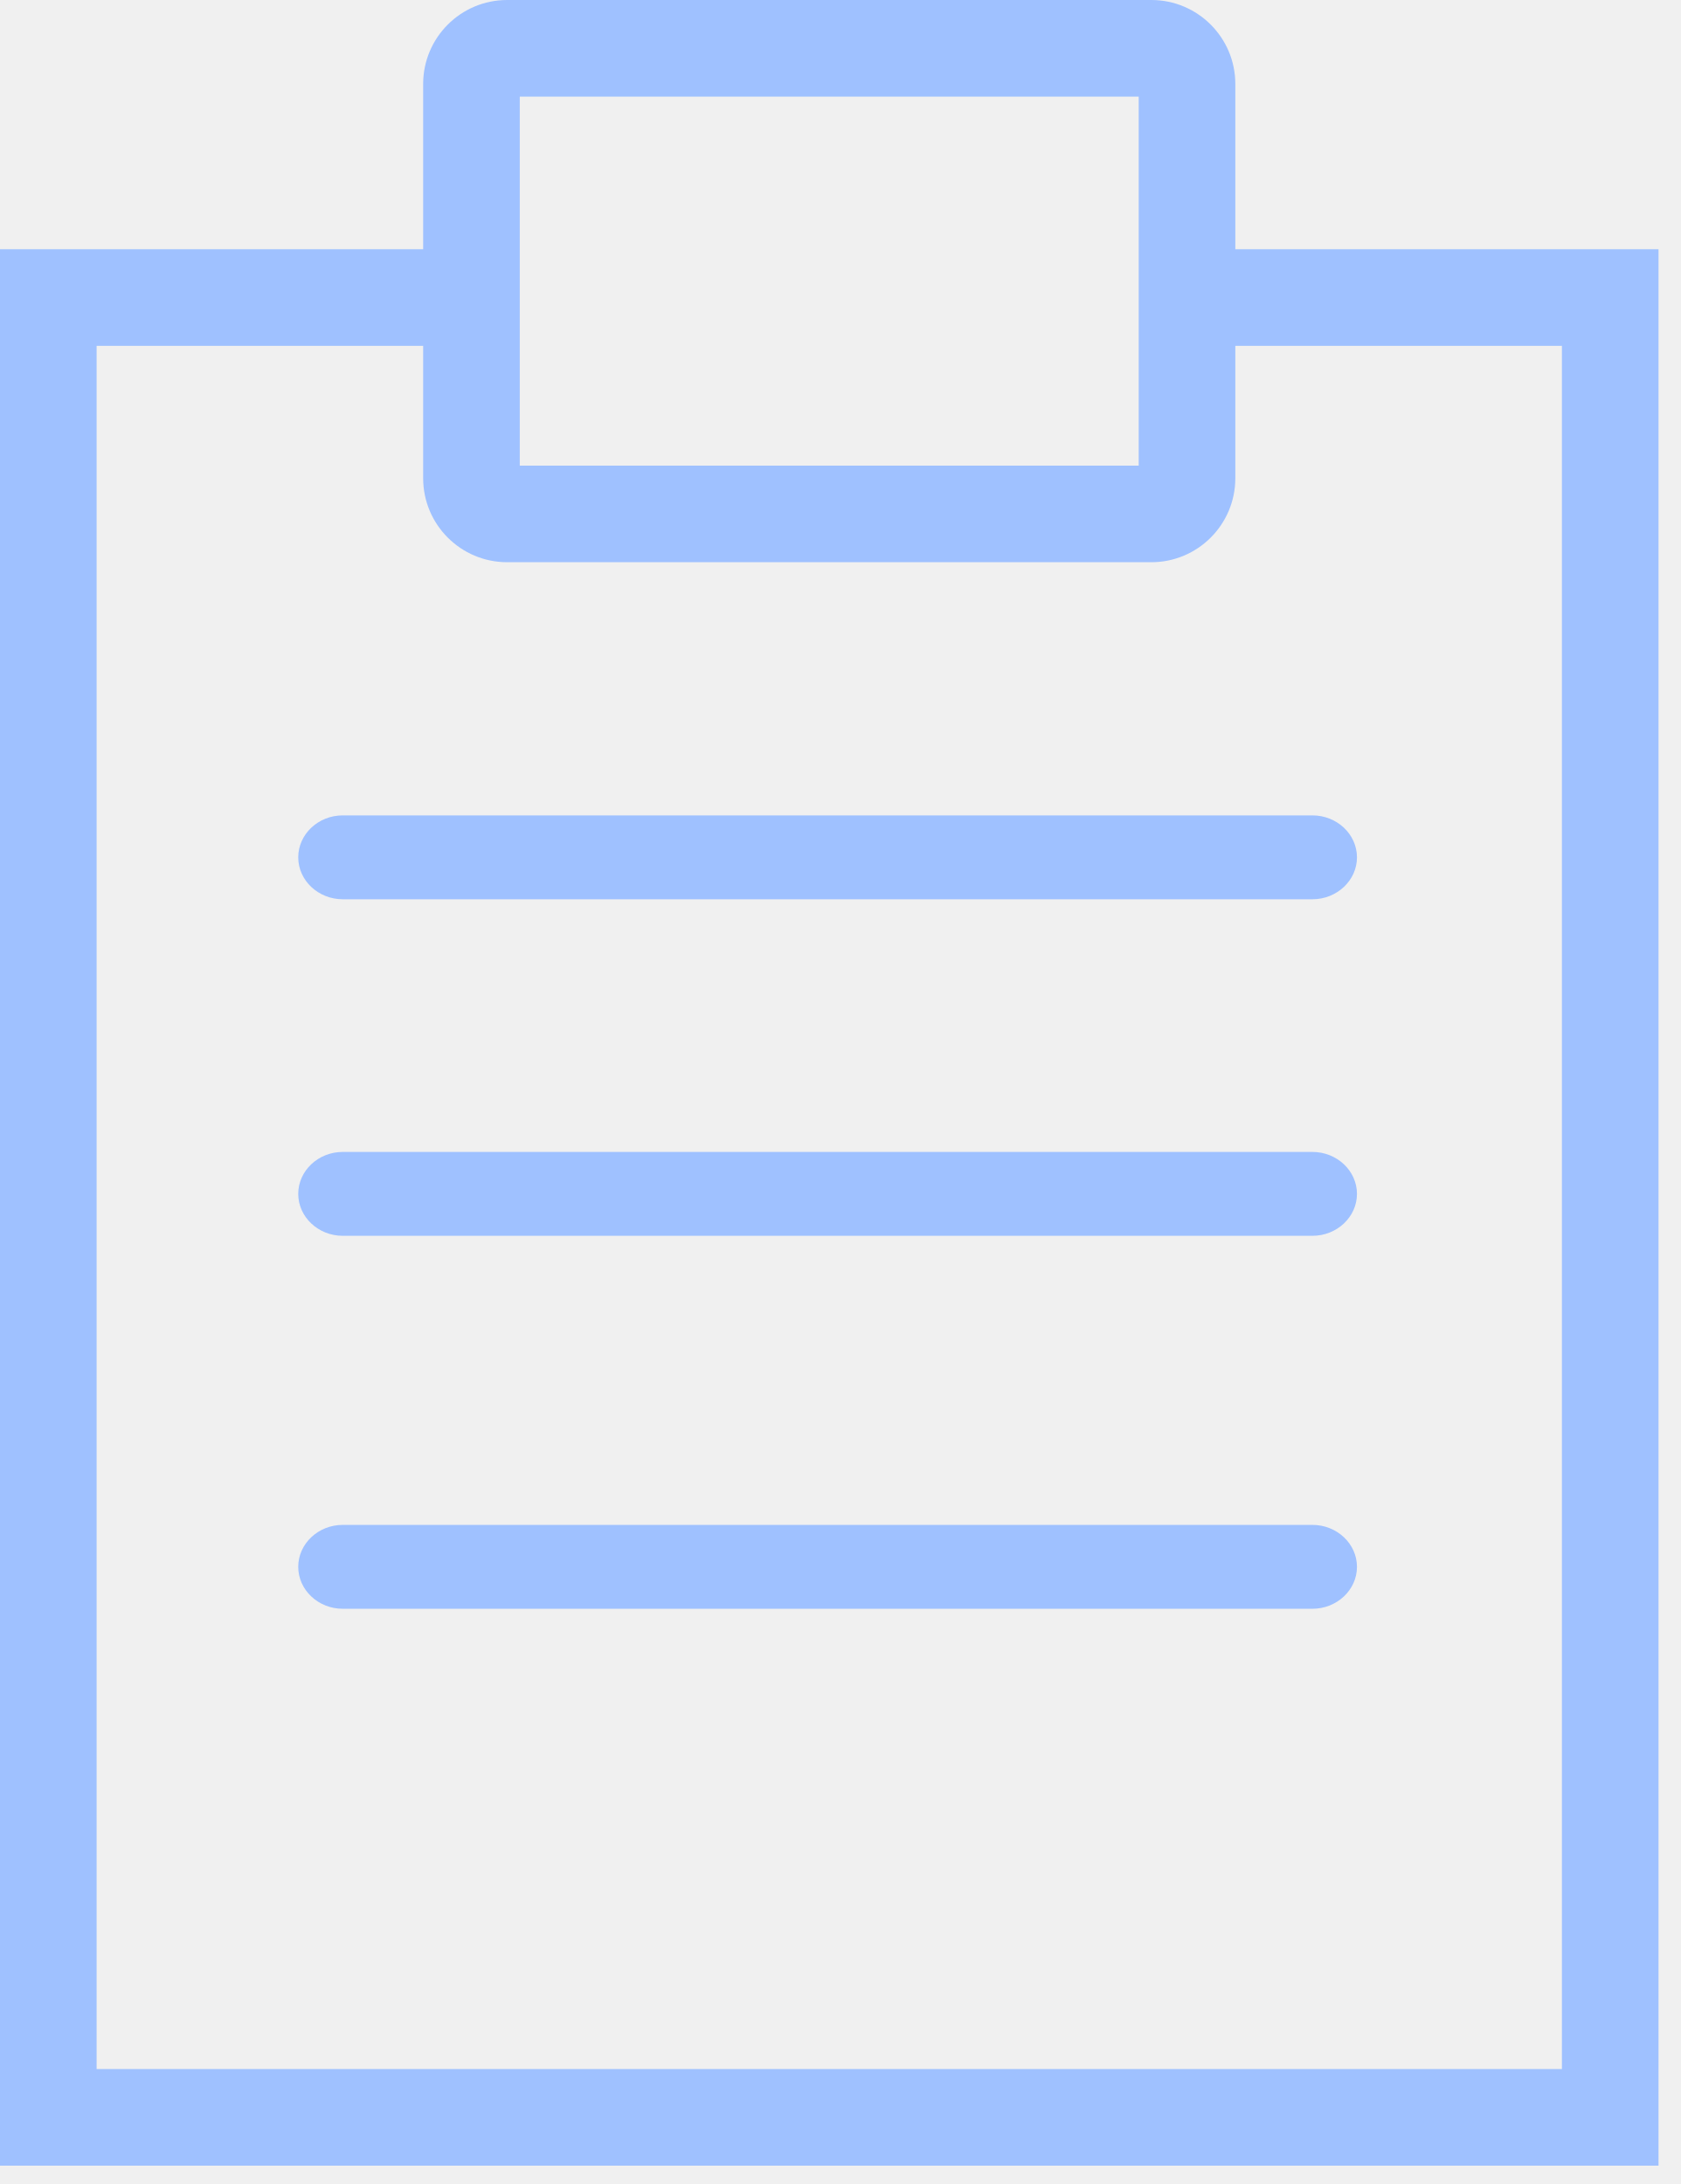
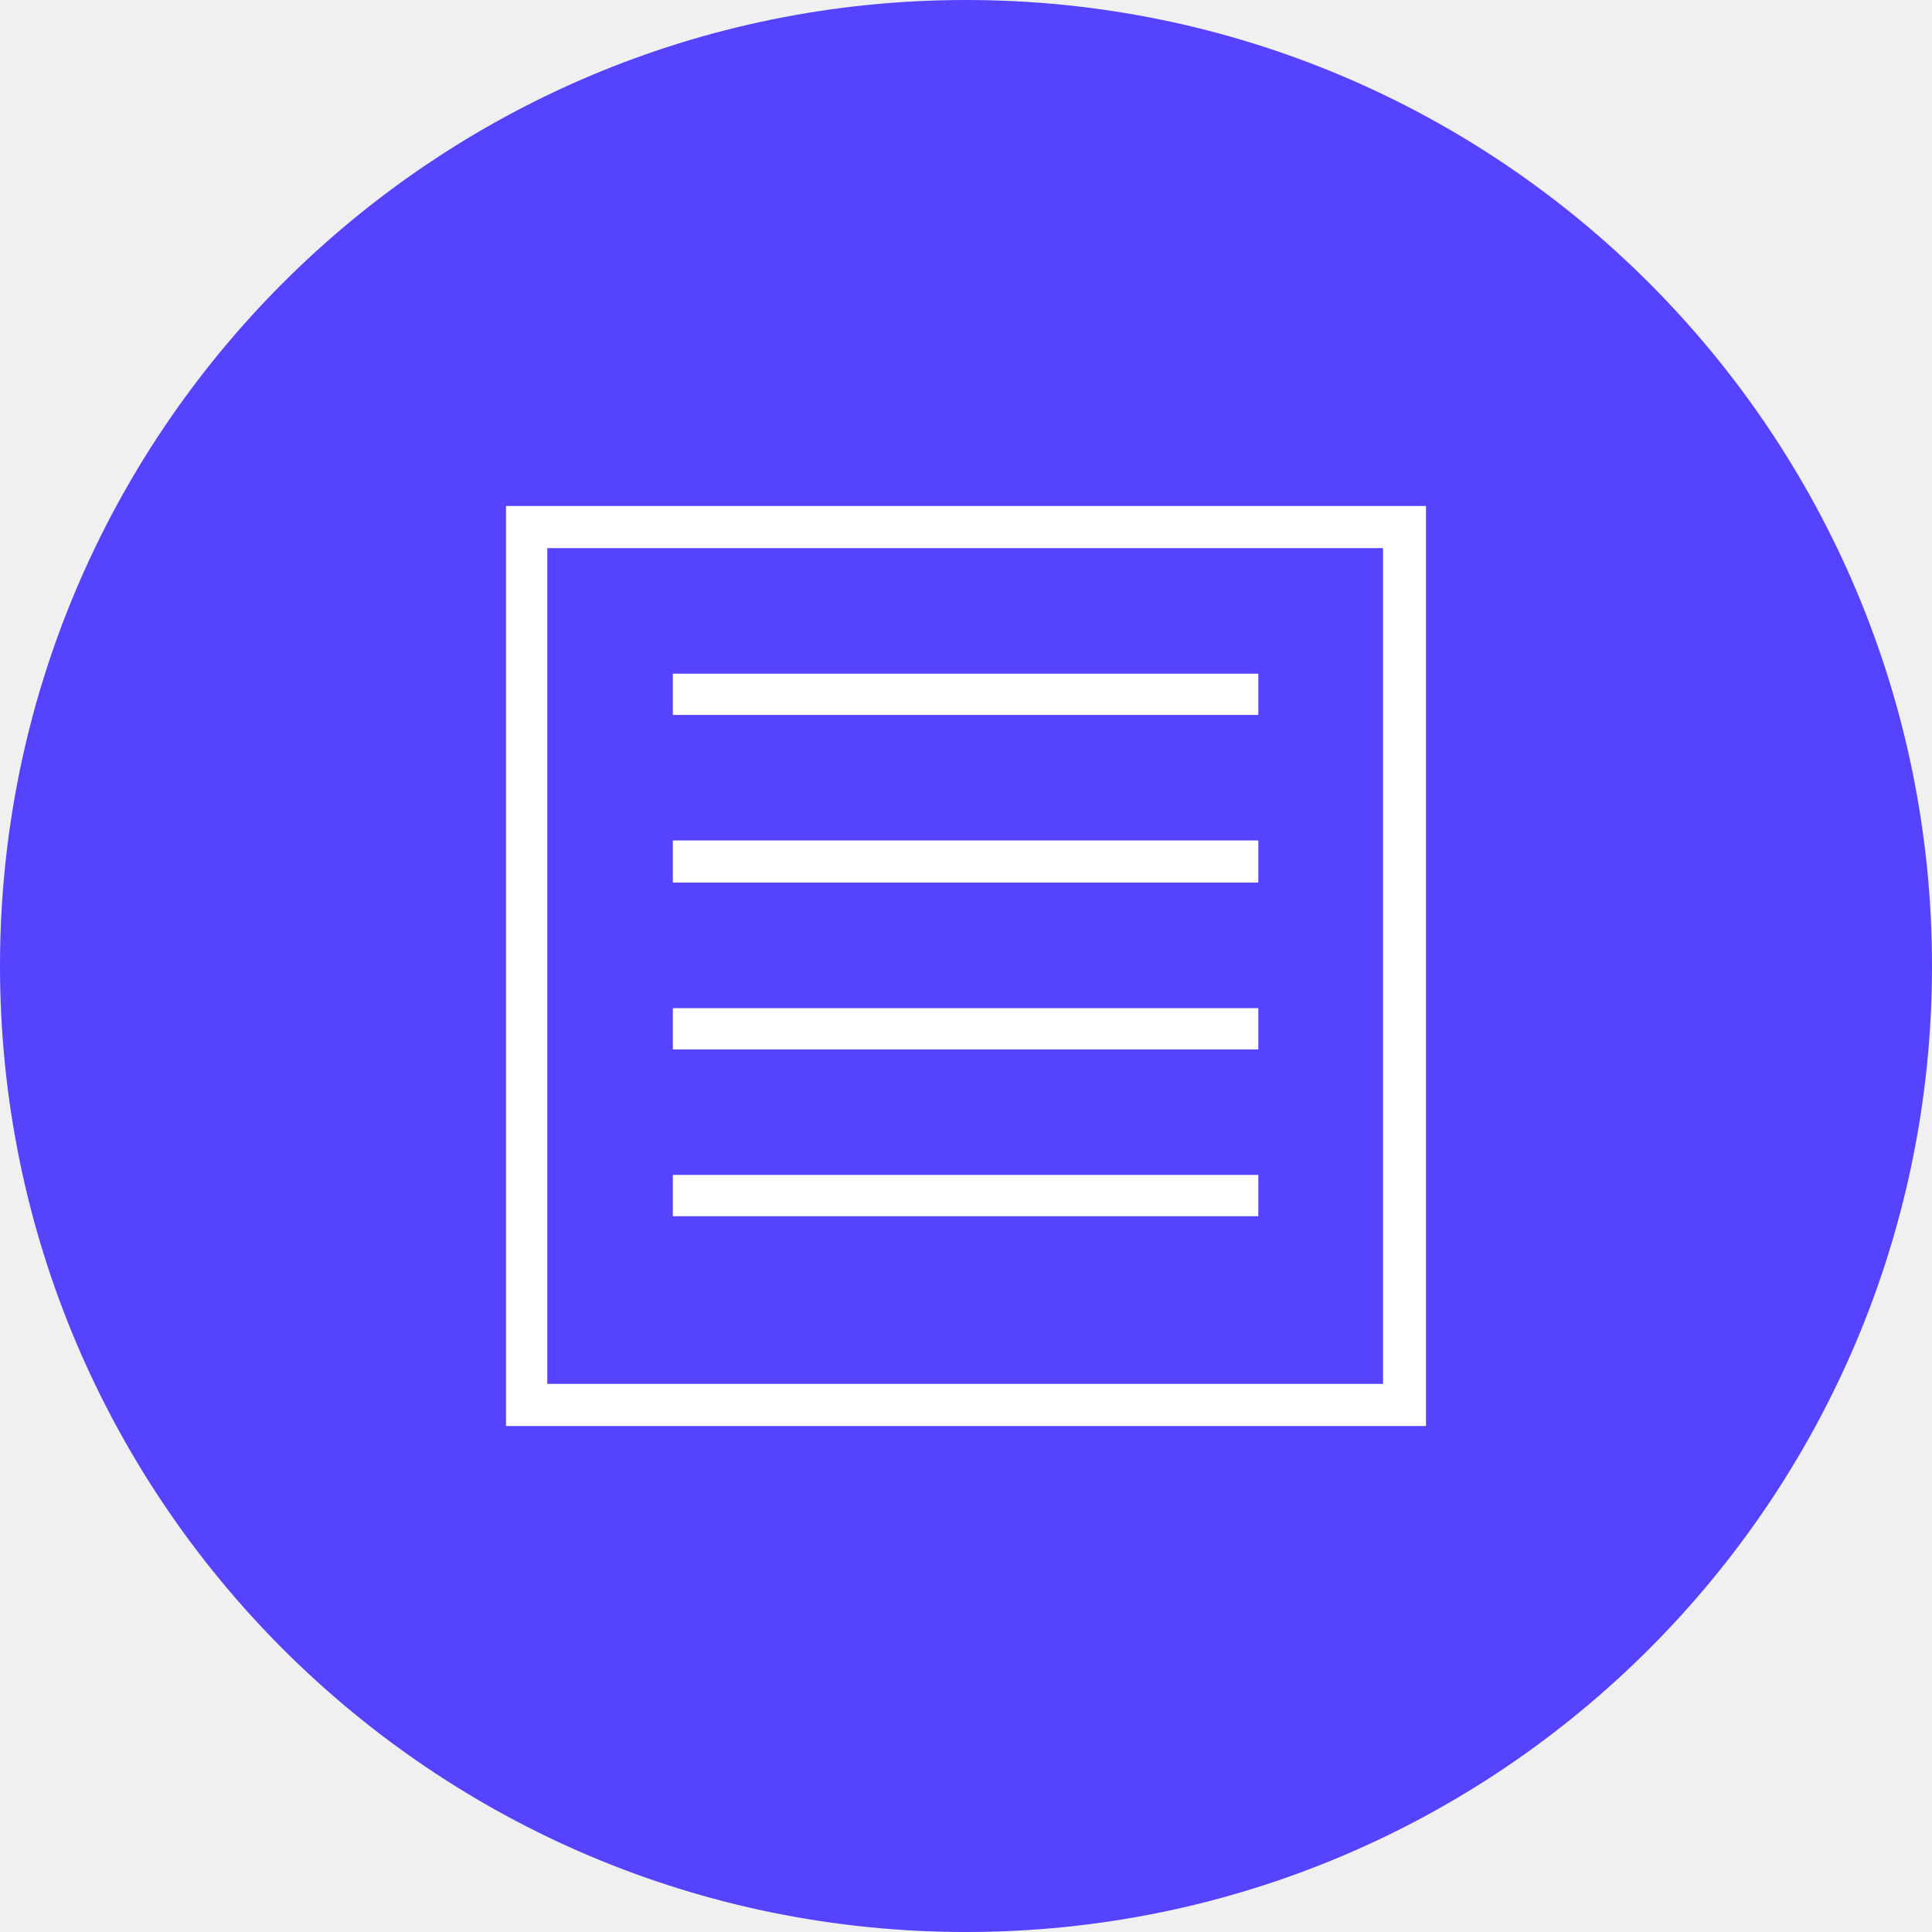
- <svg xmlns="http://www.w3.org/2000/svg" width="40" height="52" viewBox="0 0 40 52" fill="none">
-   <path d="M31.245 19.414H8.159C7.576 19.414 7.1 19.863 7.1 20.413C7.1 20.962 7.576 21.411 8.159 21.411H31.245C31.828 21.411 32.305 20.962 32.305 20.413C32.305 19.863 31.828 19.414 31.245 19.414Z" fill="#9FC1FF" />
-   <path d="M31.245 27.427H8.159C7.576 27.427 7.1 27.876 7.1 28.426C7.1 28.975 7.576 29.424 8.159 29.424H31.245C31.828 29.424 32.305 28.975 32.305 28.426C32.305 27.876 31.828 27.427 31.245 27.427Z" fill="#9FC1FF" />
-   <path d="M31.245 36.307H8.159C7.576 36.307 7.1 36.756 7.1 37.306C7.1 37.855 7.576 38.304 8.159 38.304H31.245C31.828 38.304 32.305 37.855 32.305 37.306C32.305 36.756 31.828 36.307 31.245 36.307Z" fill="#9FC1FF" />
-   <path d="M10.446 7.084H1.15V50.413H38.334V7.084H29.038" stroke="#9FC1FF" stroke-width="2.3" />
-   <mask id="path-5-inside-1_165_169" fill="white">
-     <rect x="10.074" width="19.335" height="13.386" rx="2" />
-   </mask>
-   <rect x="10.074" width="19.335" height="13.386" rx="2" stroke="#9FC1FF" stroke-width="4.6" mask="url(#path-5-inside-1_165_169)" />
+ <svg xmlns="http://www.w3.org/2000/svg" width="42" height="42" viewBox="0 0 42 42" fill="none">
+   <circle cx="21" cy="21" r="21" fill="#5543FF" />
+   <g clip-path="url(#clip0_1720_29)">
+     <path d="M31 11V31H11V11H31ZM30.066 11.916H11.898V30.084H30.066V11.916ZM14.627 15.542V14.645H27.355V15.542H14.627ZM14.627 19.187V18.271H27.355V19.187H14.627ZM14.627 22.813V21.916H27.355V22.813H14.627ZM14.627 26.44V25.542H27.355V26.44H14.627Z" fill="white" />
+   </g>
+   <defs>
+     <clipPath id="clip0_1720_29">
+       <rect width="20" height="20" fill="white" transform="translate(11 11)" />
+     </clipPath>
+   </defs>
</svg>
